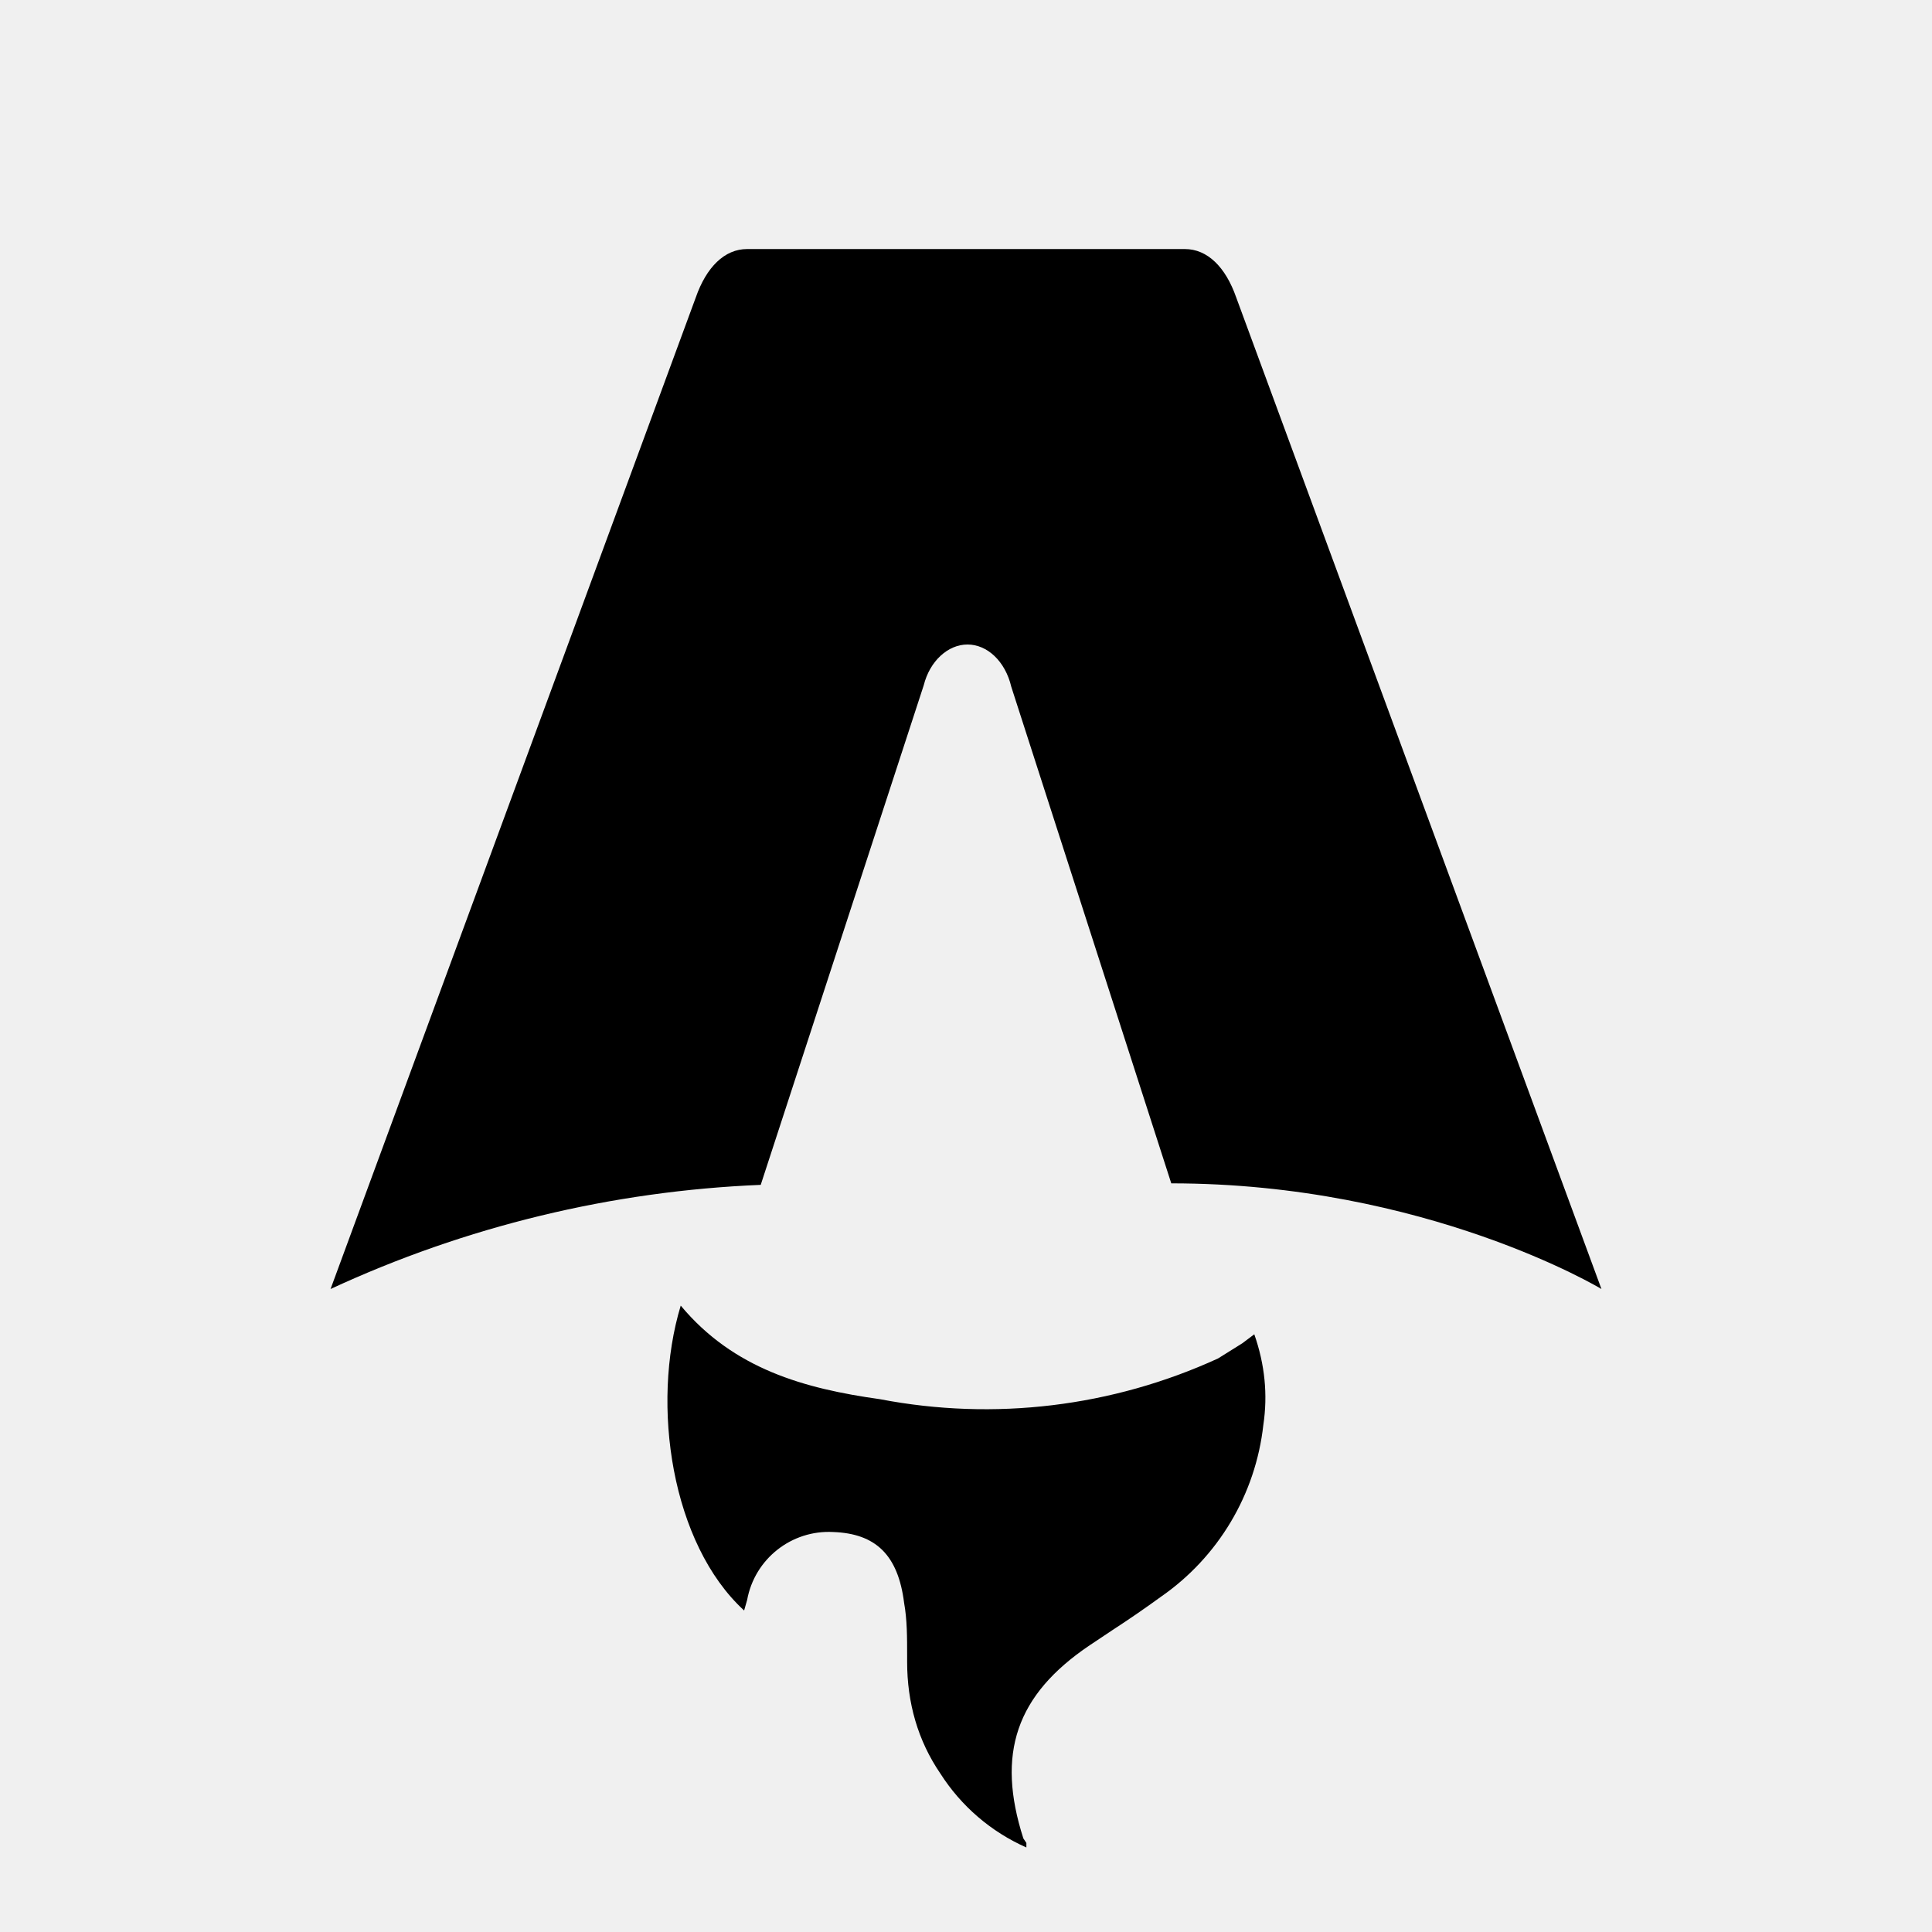
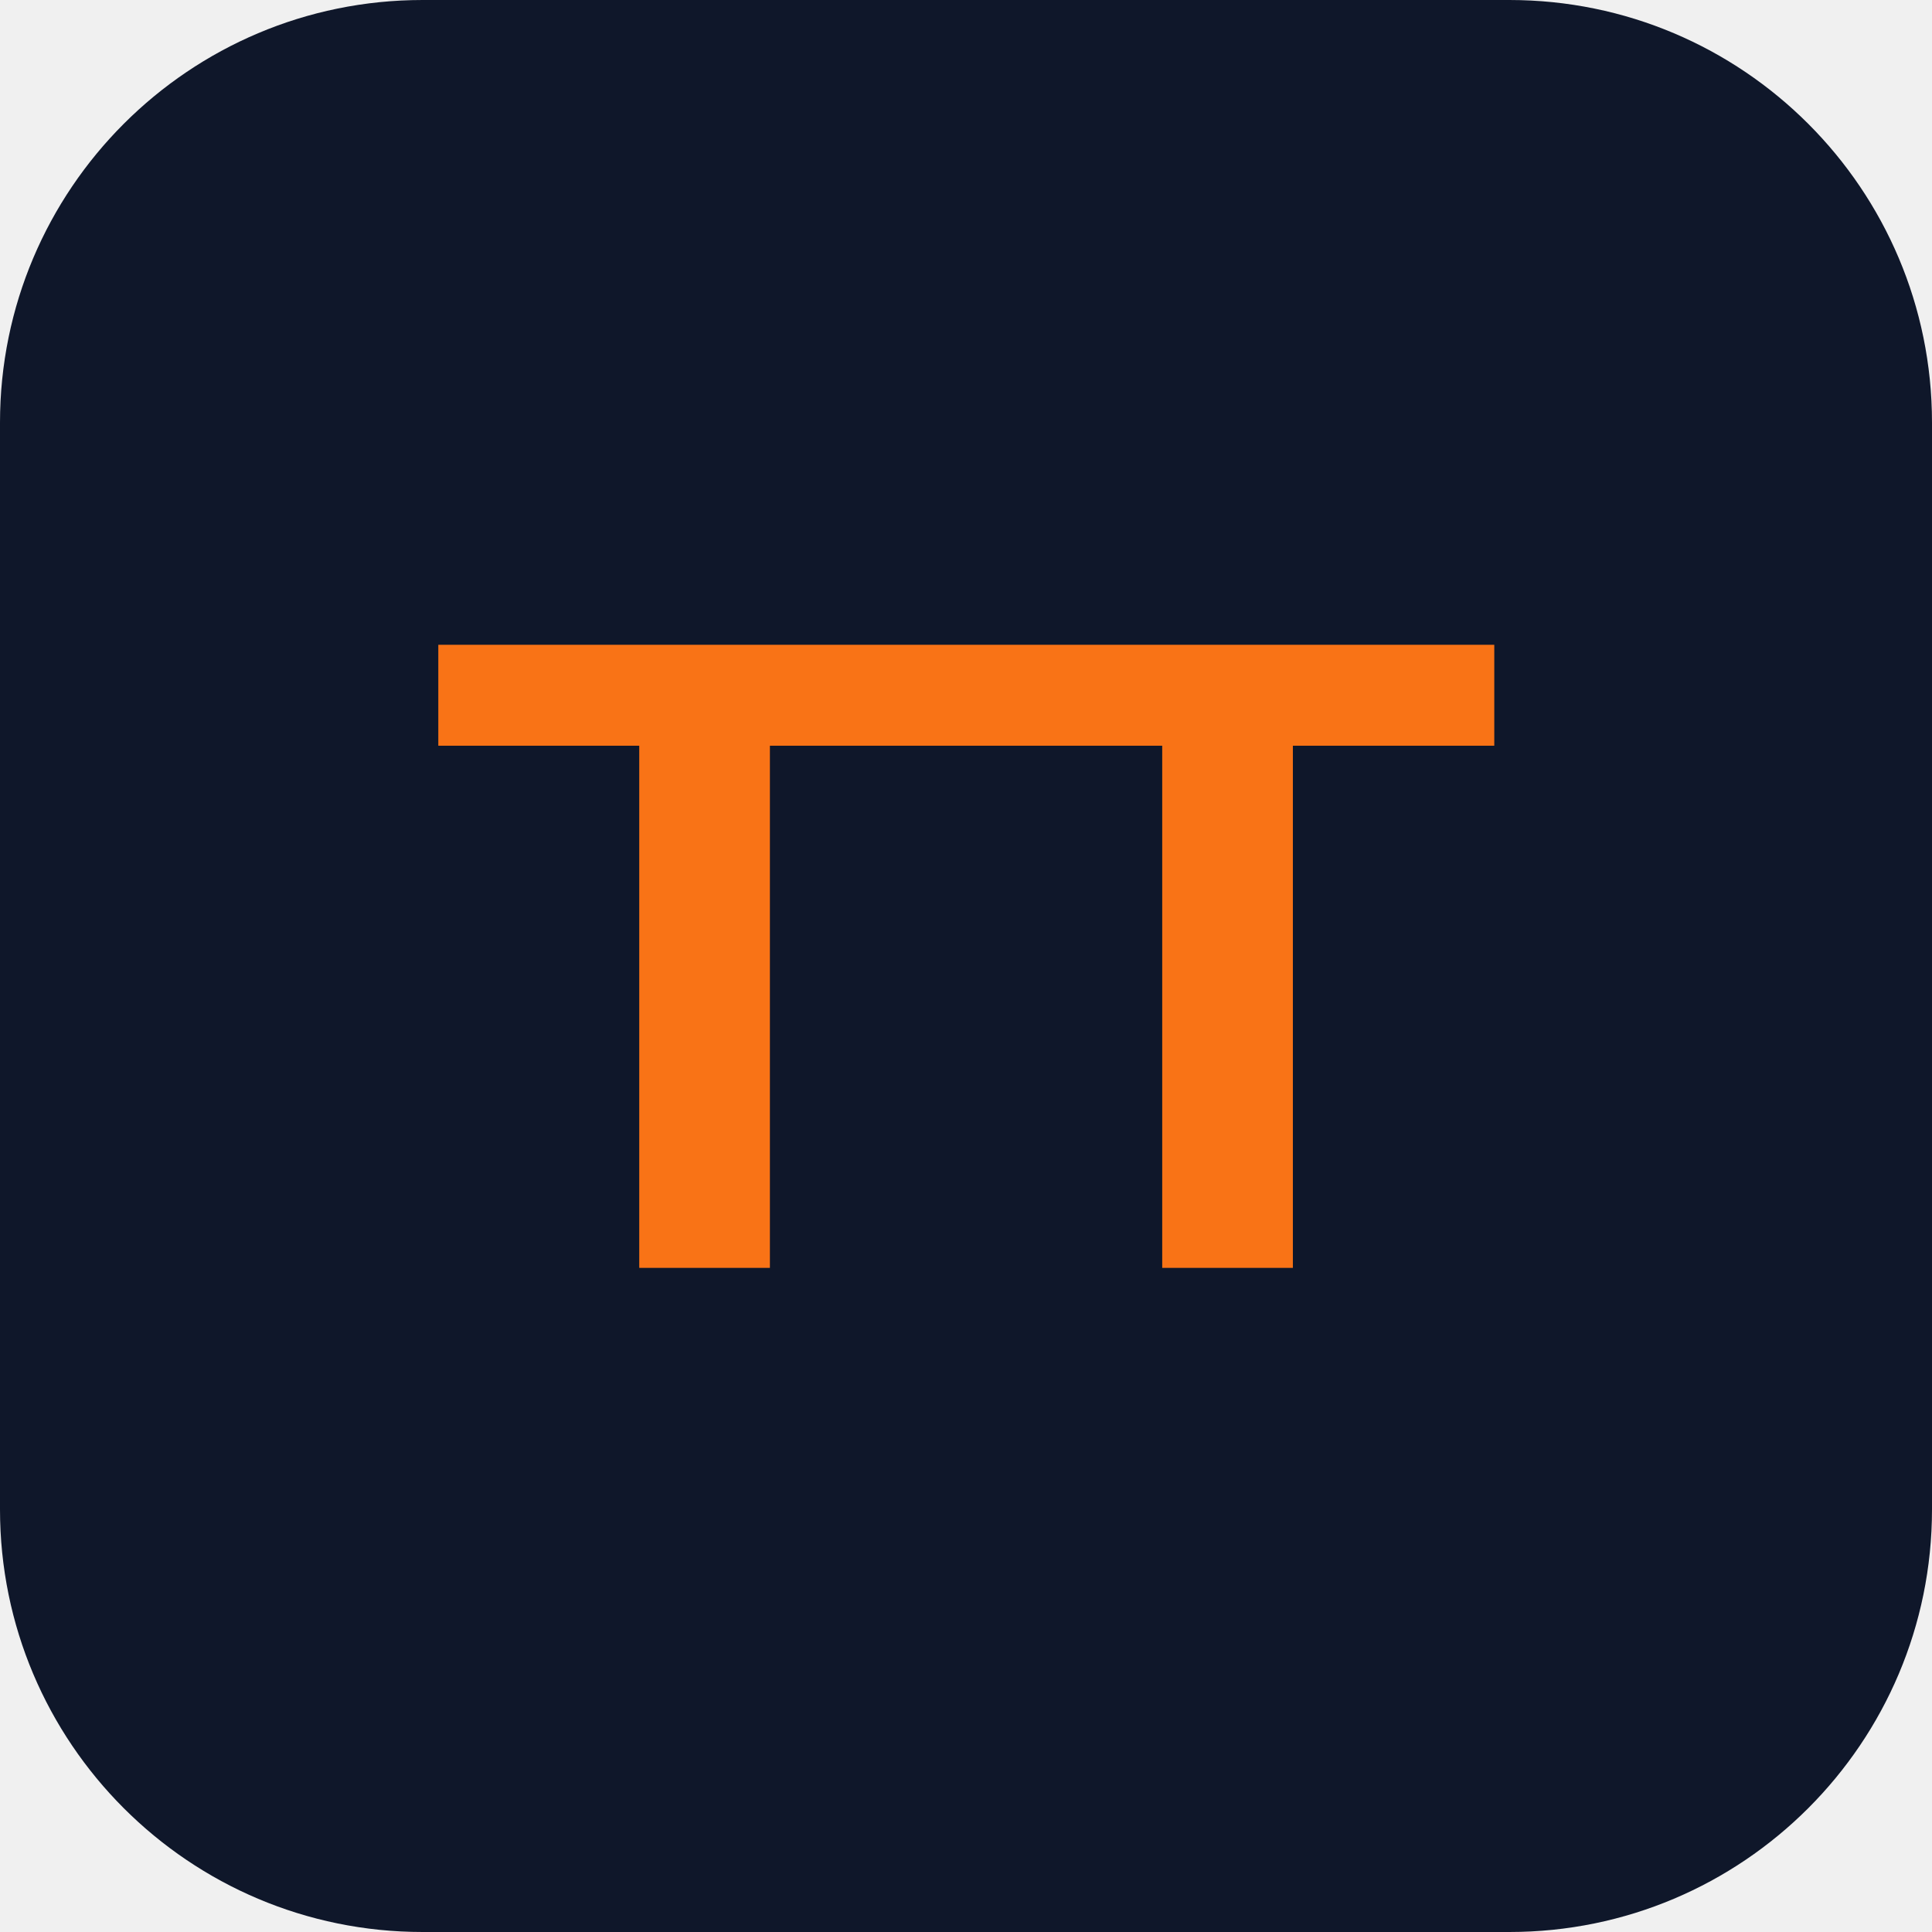
- <svg xmlns="http://www.w3.org/2000/svg" fill="none" viewBox="0 0 128 128">
-   <path d="M50.4 78.5a75.1 75.1 0 0 0-28.5 6.9l24.2-65.7c.7-2 1.9-3.2 3.4-3.2h29c1.5 0 2.7 1.2 3.4 3.2l24.2 65.7s-11.6-7-28.5-7L67 45.5c-.4-1.7-1.6-2.8-2.9-2.8-1.3 0-2.5 1.1-2.9 2.7L50.4 78.5Zm-1.1 28.2Zm-4.2-20.2c-2 6.6-.6 15.8 4.2 20.2a17.5 17.5 0 0 1 .2-.7 5.5 5.5 0 0 1 5.7-4.5c2.8.1 4.3 1.5 4.7 4.7.2 1.1.2 2.3.2 3.5v.4c0 2.7.7 5.2 2.2 7.4a13 13 0 0 0 5.7 4.9v-.3l-.2-.3c-1.8-5.6-.5-9.5 4.4-12.8l1.5-1a73 73 0 0 0 3.2-2.2 16 16 0 0 0 6.8-11.4c.3-2 .1-4-.6-6l-.8.6-1.6 1a37 37 0 0 1-22.4 2.7c-5-.7-9.7-2-13.2-6.2Z" />
-   <style>
-         path { fill: #000; }
-         @media (prefers-color-scheme: dark) {
-             path { fill: #FFF; }
-         }
-     </style>
+ <svg xmlns="http://www.w3.org/2000/svg" viewBox="0 0 64 64" width="64" height="64">
+   <rect width="64" height="64" rx="14" ry="14" fill="#0f172a" />
+   <text x="32" y="42" text-anchor="middle" font-family="'Segoe UI', Arial, sans-serif" font-size="30" font-weight="800" letter-spacing="-1" fill="#f97316">TT</text>
</svg>
